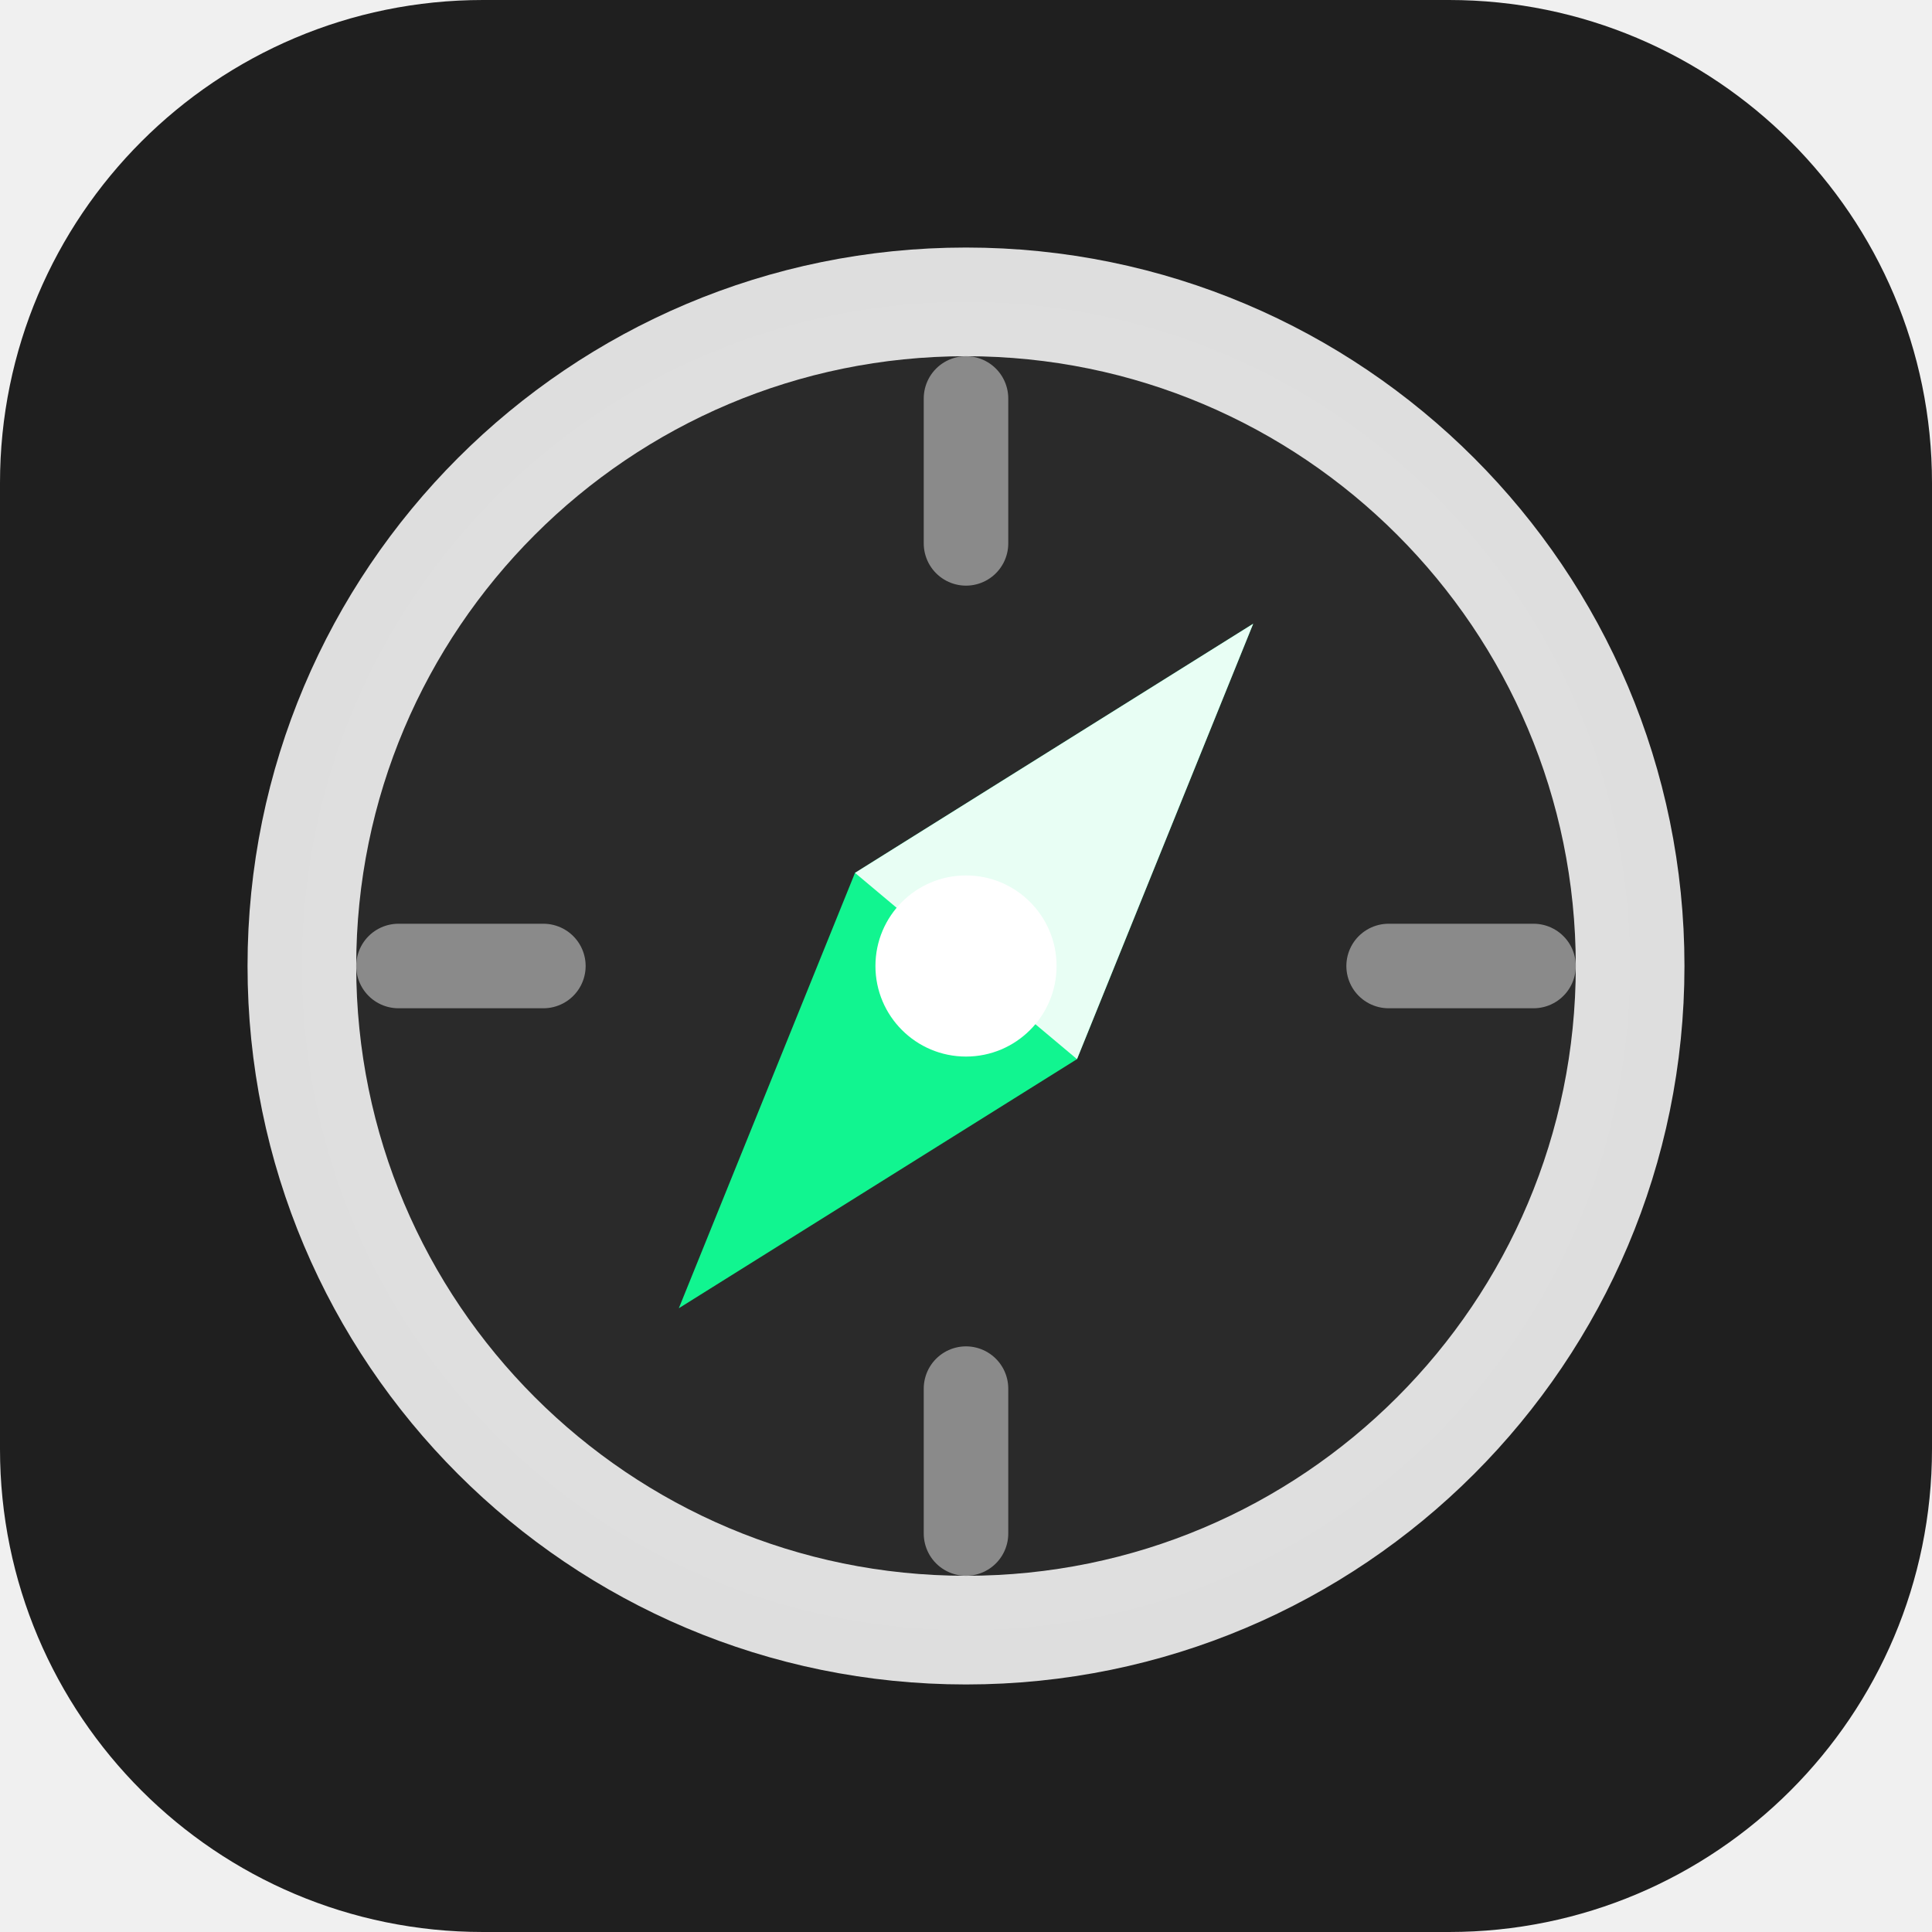
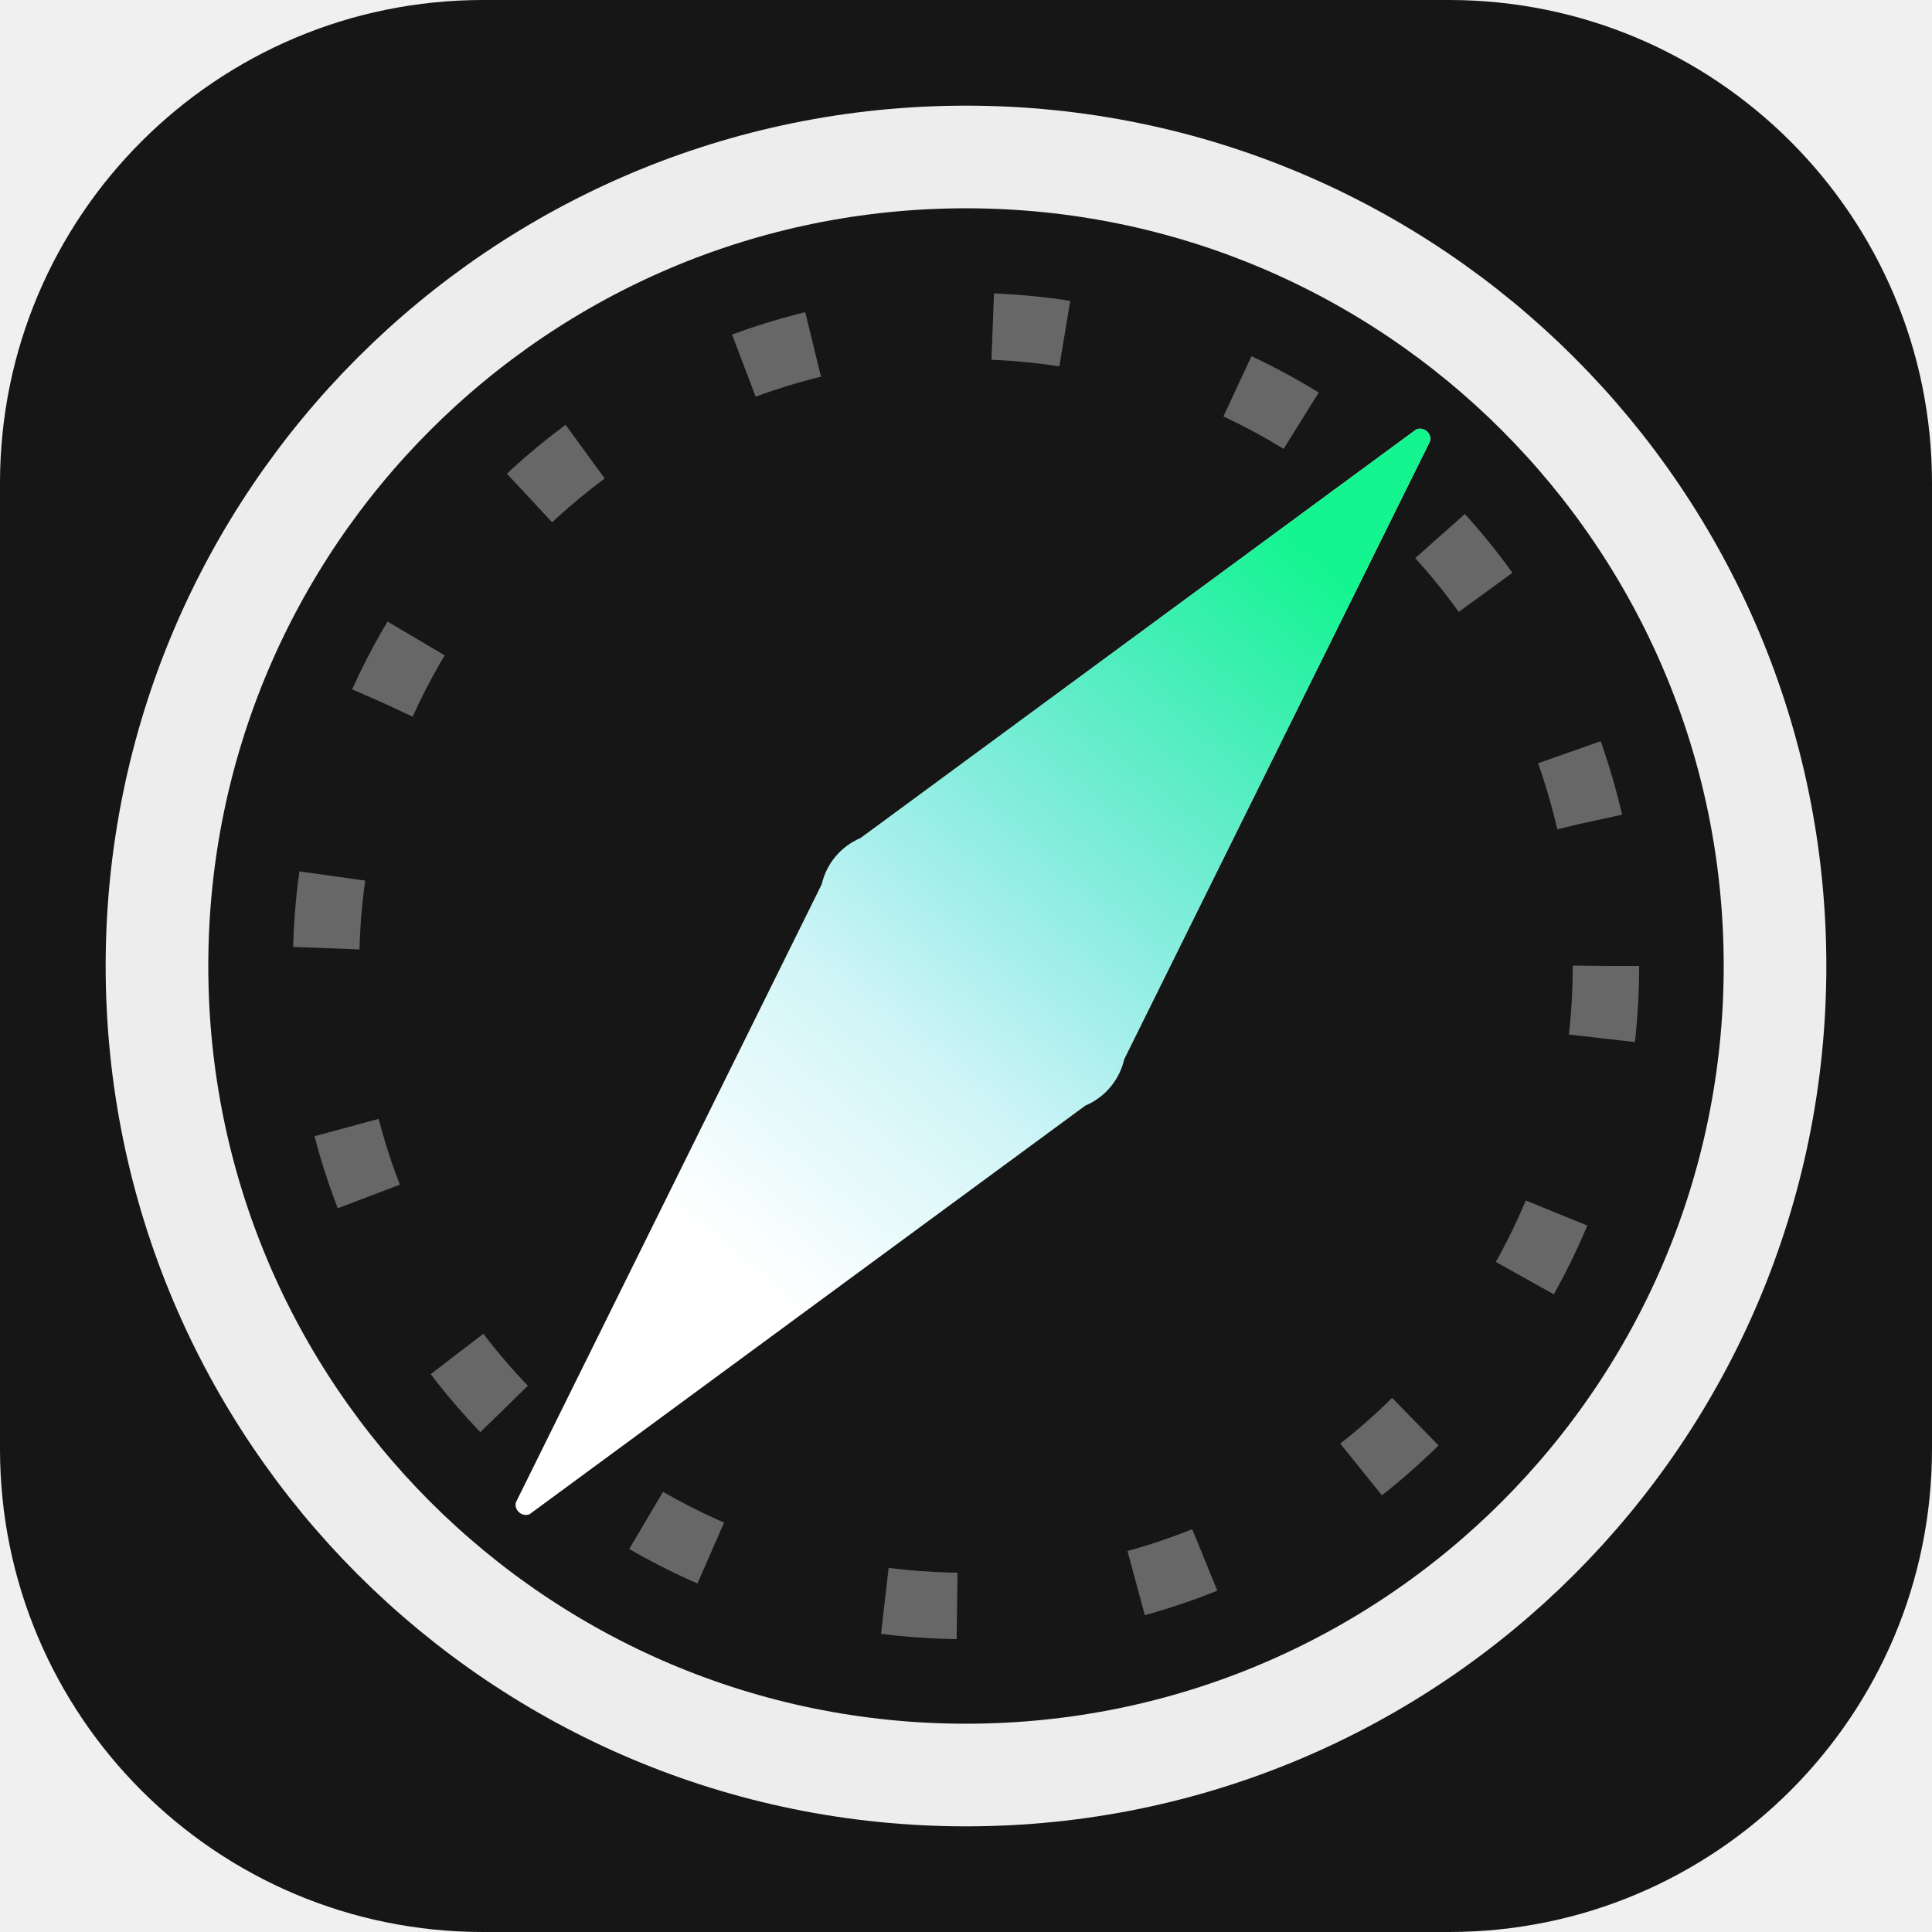
<svg xmlns="http://www.w3.org/2000/svg" viewBox="0 0 32 32">
-   <rect width="32" height="32" rx="8" fill="#1f1f1f" />
-   <circle cx="16" cy="16" r="11" fill="rgba(255,255,255,0.05)" stroke="rgba(255,255,255,0.85)" stroke-width="1.8" />
-   <g stroke="rgba(255,255,255,0.45)" stroke-width="1.4" stroke-linecap="round">
-     <line x1="16" y1="6.6" x2="16" y2="9" />
-     <line x1="16" y1="23" x2="16" y2="25.4" />
-     <line x1="6.6" y1="16" x2="9" y2="16" />
-     <line x1="23" y1="16" x2="25.4" y2="16" />
+   <defs>
+     <linearGradient id="ng" x1="16" y1="3" x2="16" y2="29" gradientUnits="userSpaceOnUse">
+       <stop offset="0.16" stop-color="#14F590" />
+       <stop offset="0.56" stop-color="#0FCCD8" stop-opacity="0.2" />
+       <stop offset="0.74" stop-color="#1DCAD5" stop-opacity="0" />
+     </linearGradient>
+   </defs>
+   <rect width="32" height="32" rx="8" fill="#161616" />
+   <circle cx="16" cy="16" r="13.4" fill="none" stroke="rgba(255,255,255,0.92)" stroke-width="1.7" />
+   <circle cx="16" cy="16" r="10.6" fill="none" stroke="rgba(255,255,255,0.35)" stroke-width="1.1" stroke-dasharray="1.2 3" />
+   <g transform="rotate(40 16 16)">
+     <path d="M16 4.4 C16.06 4.28 16.24 4.28 16.3 4.4 L19 15.5 a1.1 1.1 0 0 1 0 1 L16.3 27.6 C16.24 27.72 16.06 27.72 16 27.6 L13.3 16.5 a1.1 1.1 0 0 1 0 -1 Z" fill="#fff" />
+     <path d="M16 4.4 C16.06 4.28 16.24 4.28 16.3 4.4 L19 15.5 a1.1 1.1 0 0 1 0 1 L16.3 27.6 C16.24 27.72 16.06 27.72 16 27.6 L13.3 16.5 a1.1 1.1 0 0 1 0 -1 Z" fill="url(#ng)" />
  </g>
-   <g transform="rotate(40 16 16)">
-     <path d="M16 8.6 L18.4 16 L16 23.4 L13.6 16 Z" fill="#11f590" />
-     <path d="M16 8.6 L18.4 16 L13.6 16 Z" fill="#fff" opacity="0.9" />
-   </g>
-   <circle cx="16" cy="16" r="1.5" fill="#fff" />
</svg>
